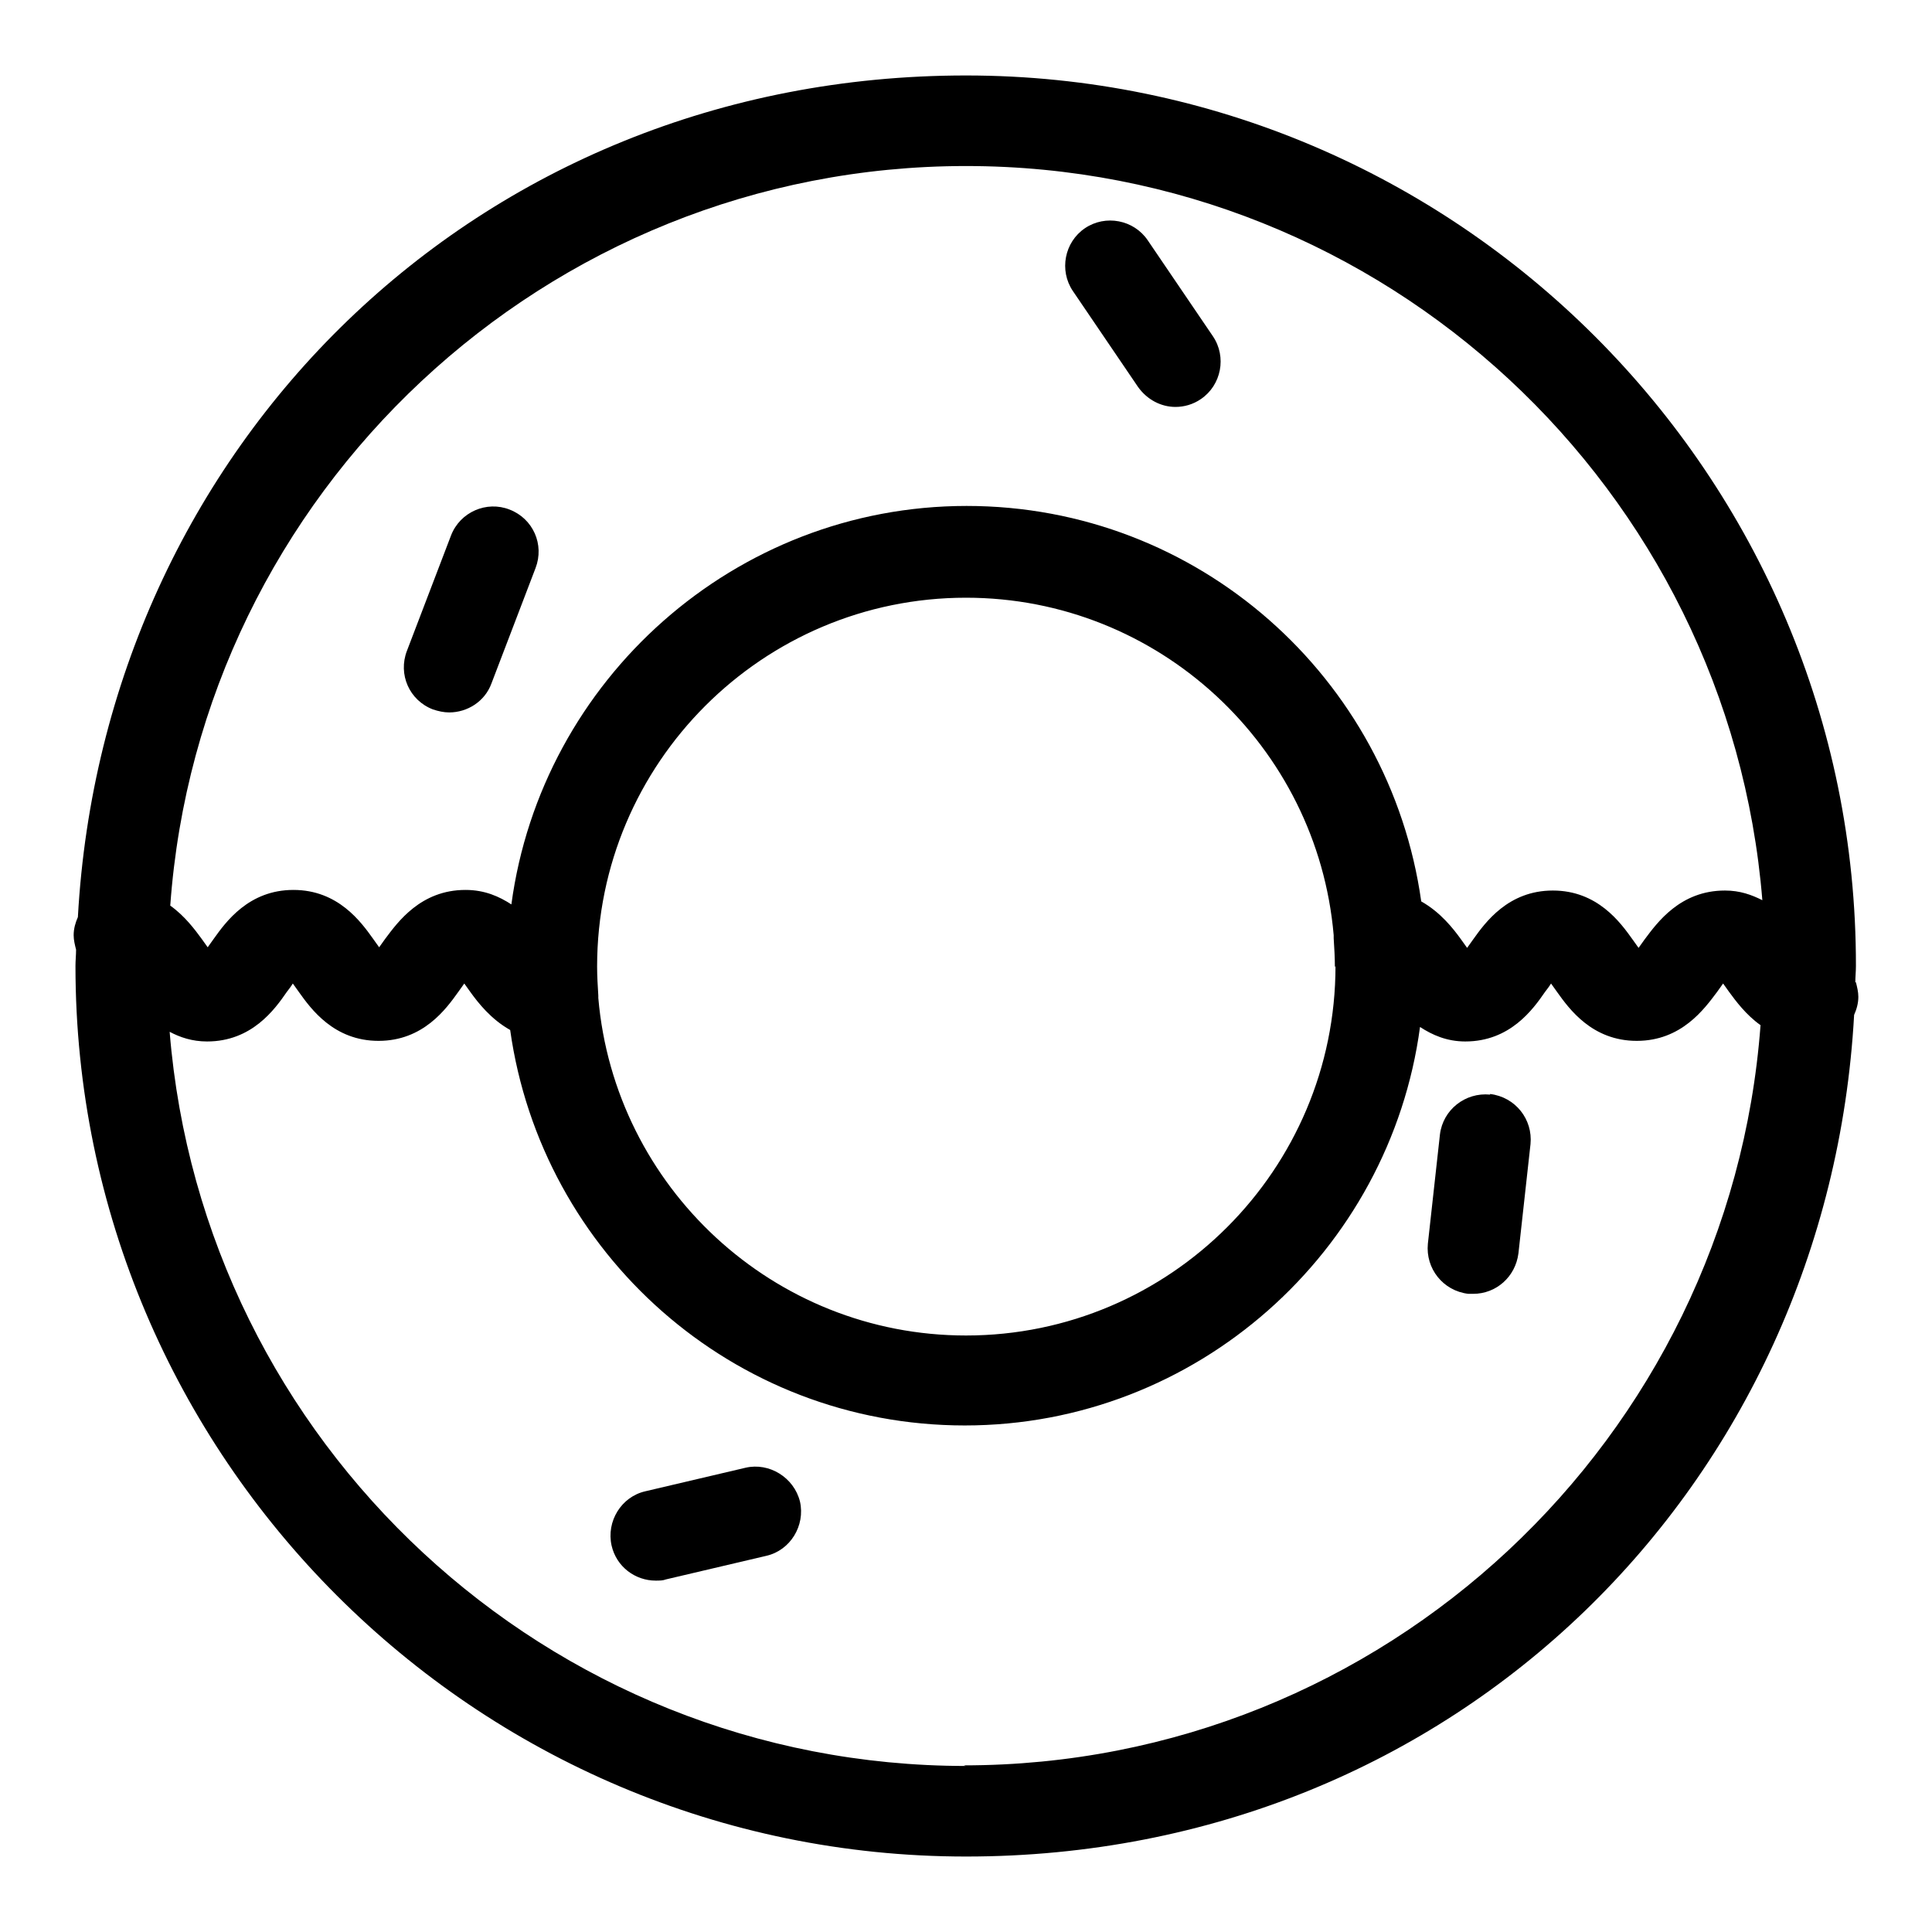
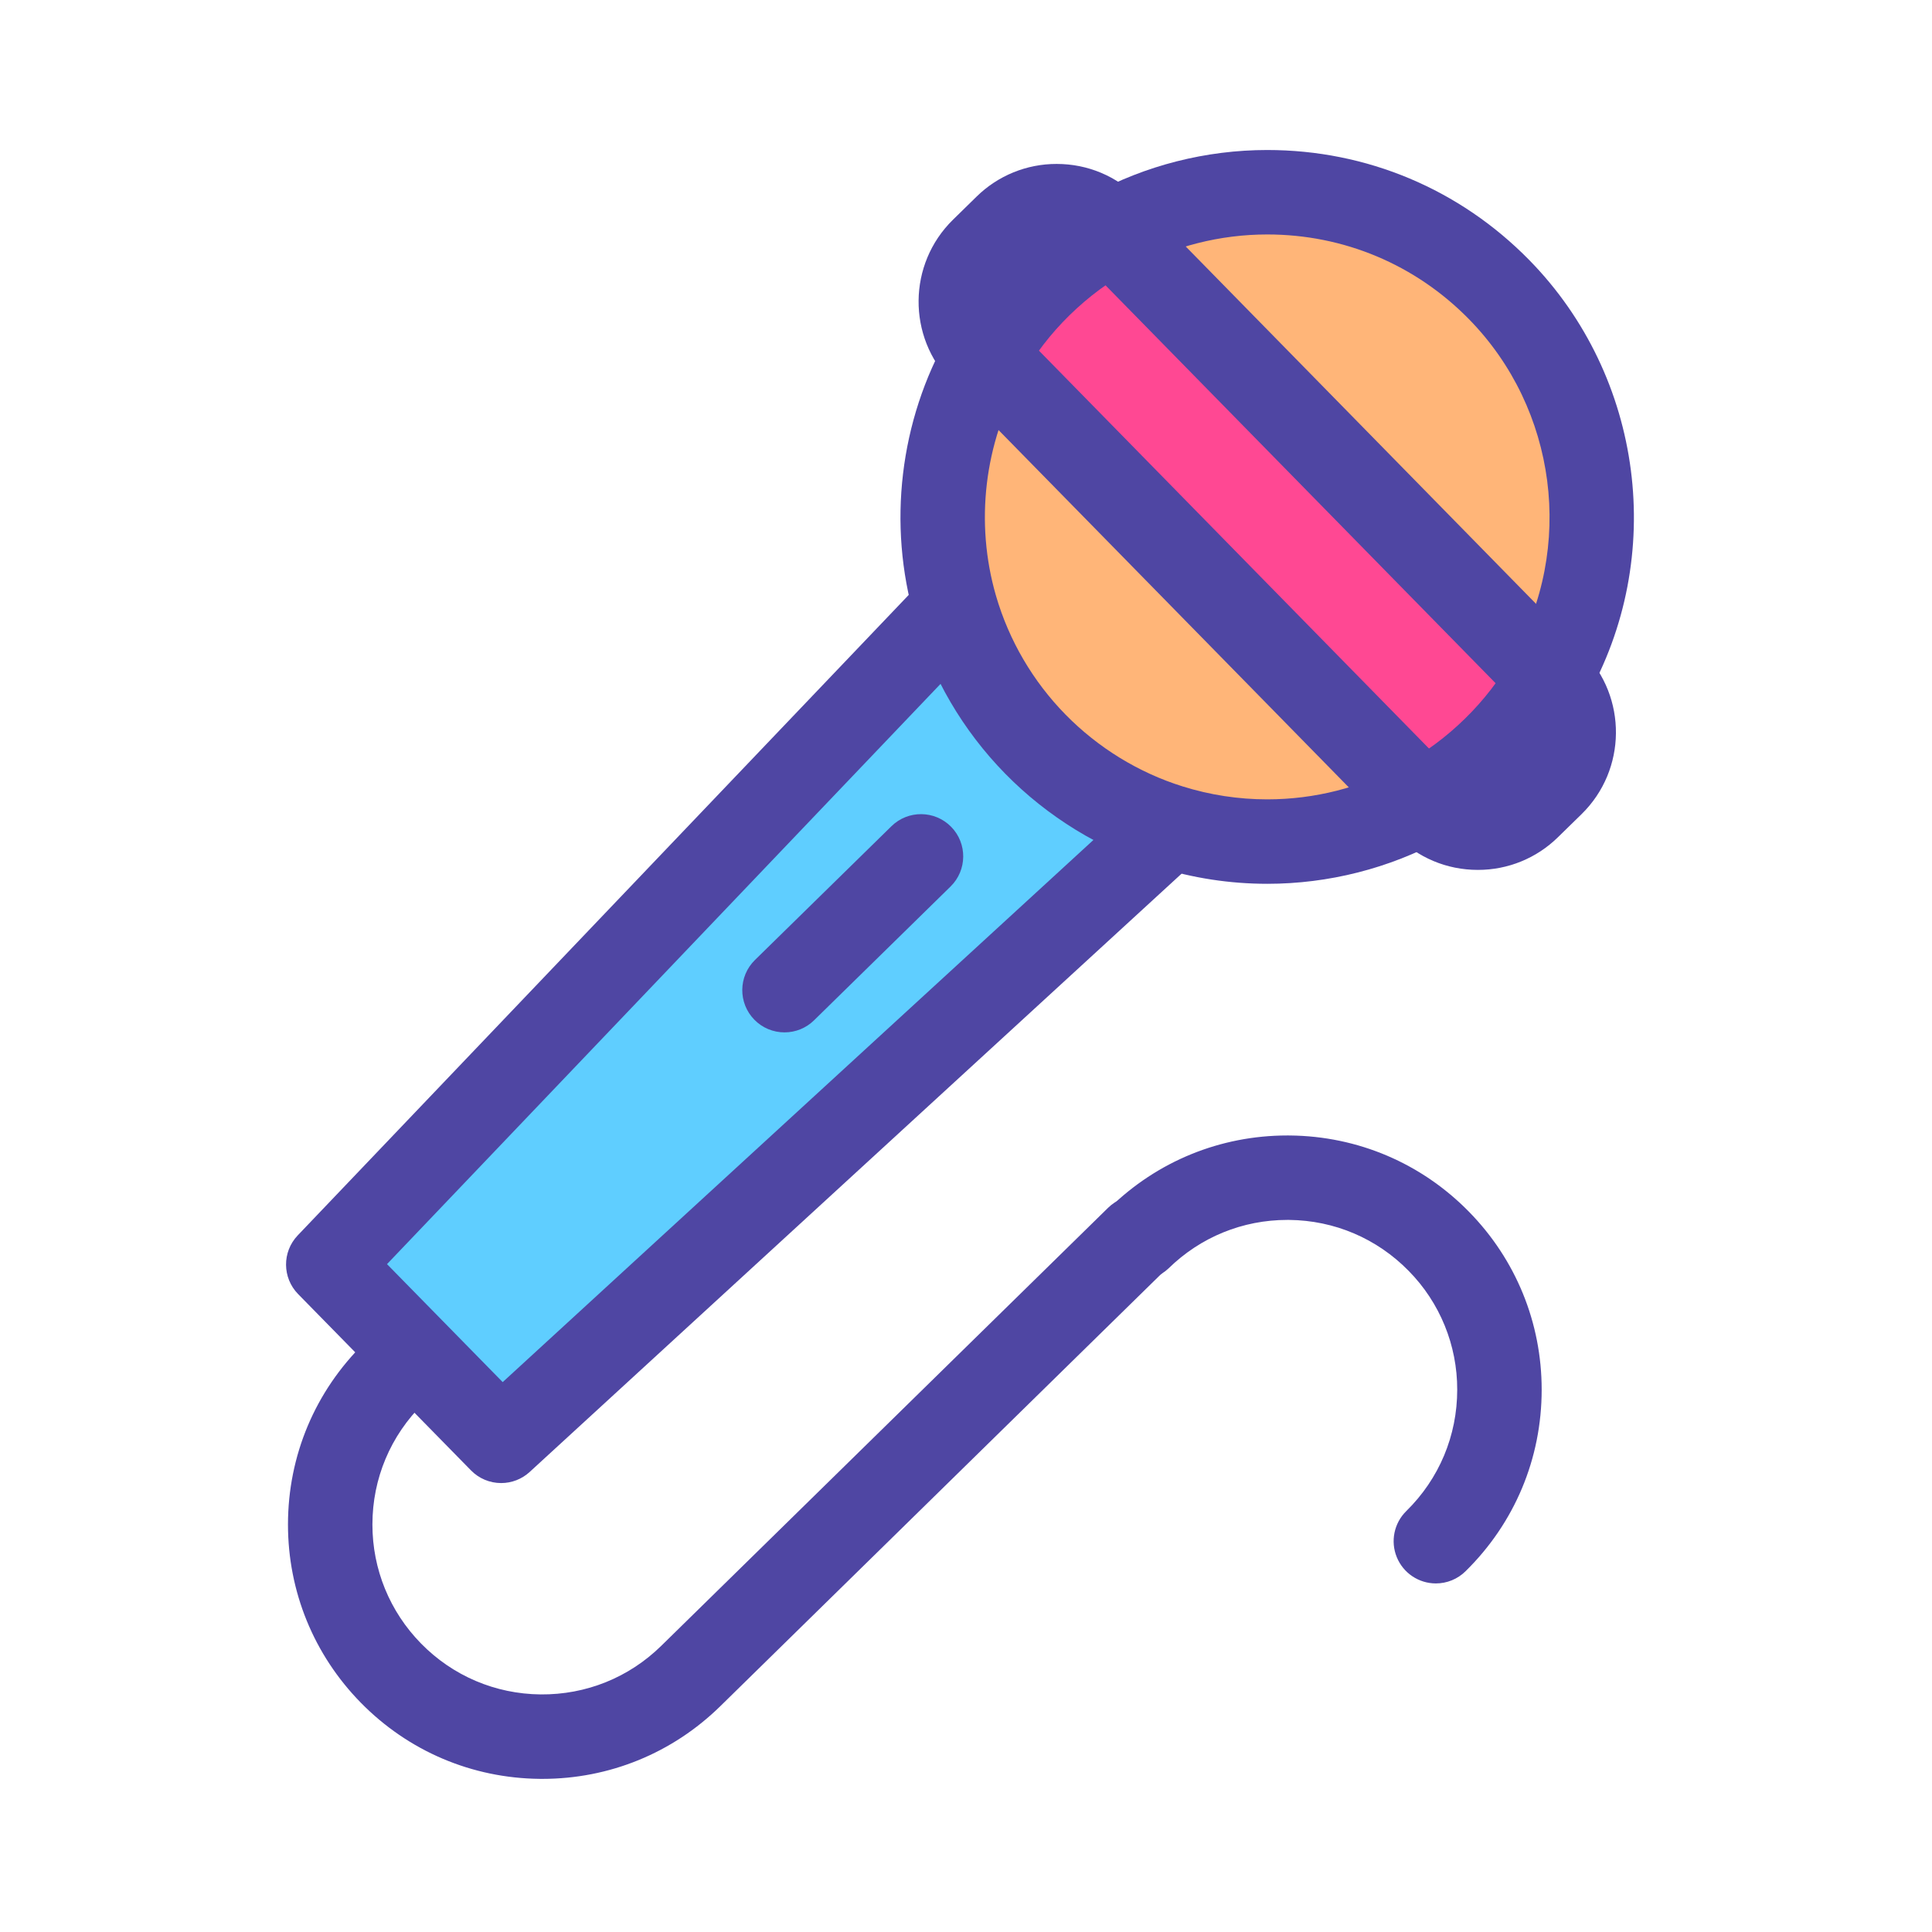
- <svg xmlns="http://www.w3.org/2000/svg" fill="#000000" width="800px" height="800px" viewBox="0 0 32 32" id="Layer_1" data-name="Layer 1">
-   <path d="M18.85,6.41c.15,.21,.38,.33,.62,.33,.14,0,.29-.04,.42-.13,.34-.23,.43-.7,.2-1.04l-1.08-1.59c-.23-.34-.7-.43-1.04-.2-.34,.23-.43,.7-.2,1.04l1.08,1.59Z" />
-   <path d="M7.17,11.75c.09,.03,.18,.05,.27,.05,.3,0,.59-.18,.7-.48l.73-1.91c.15-.39-.04-.82-.43-.97-.38-.15-.82,.04-.97,.43l-.73,1.91c-.15,.39,.04,.82,.43,.97Z" />
-   <path d="M24.68,18.13c-.41-.04-.78,.25-.83,.66l-.2,1.81c-.04,.41,.25,.78,.67,.83,.03,0,.05,0,.08,0,.38,0,.7-.28,.75-.67l.2-1.81c.04-.41-.25-.78-.67-.83Z" />
-   <path d="M12.35,24.31l-1.66,.39c-.4,.09-.65,.5-.56,.9,.08,.35,.39,.58,.73,.58,.06,0,.12,0,.17-.02l1.66-.39c.4-.09,.65-.5,.56-.9-.1-.4-.51-.65-.9-.56Z" />
-   <path d="M30.73,16.27c0-.09,.01-.18,.01-.27C30.75,7.87,24.13,1.25,16,1.25S1.72,7.43,1.29,15.19c-.04,.09-.07,.19-.07,.3,0,.08,.02,.16,.04,.24,0,.09-.01,.18-.01,.27,0,8.13,6.62,14.75,14.75,14.75s14.28-6.18,14.71-13.94c.04-.09,.07-.19,.07-.3,0-.08-.02-.16-.04-.24ZM16,2.75c6.94,0,12.64,5.36,13.19,12.16-.18-.09-.37-.16-.62-.16-.74,0-1.12,.53-1.33,.81-.03,.04-.07,.1-.1,.14-.03-.04-.07-.1-.1-.14-.2-.28-.58-.81-1.32-.81s-1.12,.53-1.32,.81c-.03,.04-.07,.1-.1,.14-.03-.04-.07-.1-.1-.14-.13-.18-.34-.45-.66-.63-.52-3.7-3.69-6.55-7.53-6.55s-7.04,2.88-7.54,6.6c-.2-.13-.44-.24-.76-.24-.74,0-1.12,.53-1.33,.81-.03,.04-.07,.1-.1,.14-.03-.04-.07-.1-.1-.14-.2-.28-.58-.81-1.32-.81s-1.12,.53-1.32,.81c-.03,.04-.07,.1-.1,.14-.03-.04-.07-.1-.1-.14-.11-.15-.28-.38-.52-.55C3.31,8.17,9.03,2.75,16,2.75Zm6.12,13.25c0,3.37-2.74,6.12-6.12,6.12-3.19,0-5.82-2.46-6.09-5.59,0,0,0,0,0-.01,0,0,0-.02,0-.03-.01-.16-.02-.32-.02-.48,0-3.37,2.74-6.11,6.11-6.11,3.19,0,5.82,2.46,6.09,5.59,0,0,0,.01,0,.02,0,.01,0,.02,0,.03,.01,.16,.02,.32,.02,.48Zm-6.12,13.25c-6.94,0-12.64-5.36-13.19-12.16,.17,.09,.37,.16,.62,.16,.74,0,1.12-.53,1.32-.82,.03-.04,.07-.09,.1-.14,.03,.04,.07,.1,.1,.14,.2,.28,.58,.81,1.32,.81s1.12-.53,1.32-.81c.03-.04,.07-.1,.1-.14,.03,.04,.07,.1,.1,.14,.13,.18,.34,.45,.66,.63,.52,3.7,3.69,6.55,7.53,6.55s7.04-2.88,7.54-6.6c.2,.13,.44,.24,.75,.24,.74,0,1.12-.53,1.32-.82,.03-.04,.07-.09,.1-.14,.03,.04,.07,.1,.1,.14,.2,.28,.58,.81,1.32,.81s1.12-.53,1.33-.81c.03-.04,.07-.1,.1-.14,.03,.04,.07,.1,.1,.14,.11,.15,.28,.38,.52,.55-.51,6.85-6.23,12.26-13.2,12.26Z" />
+ <svg xmlns="http://www.w3.org/2000/svg" width="800px" height="800px" viewBox="0 0 1024 1024" class="icon" version="1.1">
+   <path d="M794.571 153.512c55.083 56.202 63.81 140.6 26.63 205.721l-231.775-236.443c65.856-35.901 150.031-25.479 205.145 30.722z" fill="#FFB578" />
+   <path d="M589.426 122.79l231.775 236.443c-7.705 13.523-17.391 26.215-29.06 37.628a172.77 172.77 0 0 1-38.203 28.325l-231.775-236.443c7.705-13.523 17.391-26.215 29.06-37.66 11.669-11.413 24.52-20.876 38.203-28.293z" fill="#FF4893" />
+   <path d="M522.163 188.742l231.775 236.443c-41.304 22.474-89.801 26.79-133.822 12.979-26.183-8.184-50.767-22.794-71.323-43.734a171.162 171.162 0 0 1-42.391-72.41c-12.82-44.213-7.513-92.518 15.761-133.279z" fill="#FFB578" />
+   <path d="M620.116 438.164l-0.064 0.224-354.441 325.285-91.623-93.445 332.094-348.111 0.32-0.096a171.162 171.162 0 0 0 42.391 72.41c20.556 20.94 45.14 35.55 71.323 43.734z" fill="#5FCEFF" />
+   <path d="M671.714 468.433a194.487 194.487 0 0 1-58.296-8.916c-30.275-9.46-58.148-26.55-80.594-49.408a194.656 194.656 0 0 1-47.912-81.854c-14.594-50.326-8.098-105.223 17.816-150.609a194.583 194.583 0 0 1 32.823-42.541c13.05-12.759 27.576-23.513 43.209-31.991 28.312-15.435 60.46-23.606 92.915-23.606 52.669 0 101.988 20.716 138.873 58.334 60.578 61.806 72.95 157.406 30.086 232.482a193.518 193.518 0 0 1-32.845 42.532 195.366 195.366 0 0 1-43.152 31.979c-28.366 15.441-60.498 23.6-92.924 23.6z m-0.038-344.166c-24.993 0-49.734 6.282-71.537 18.171-12.033 6.525-23.21 14.808-33.267 24.645a149.564 149.564 0 0 0-25.262 32.739c-19.955 34.949-24.949 77.212-13.712 115.968a149.855 149.855 0 0 0 36.867 62.966c17.295 17.615 38.746 30.773 62.03 38.05a149.852 149.852 0 0 0 44.923 6.87 150.063 150.063 0 0 0 71.528-18.149 150.593 150.593 0 0 0 33.251-24.667 148.787 148.787 0 0 0 25.262-32.708c33.002-57.803 23.472-131.393-23.168-178.975-28.398-28.961-66.368-44.91-106.914-44.91z" fill="#4F46A3" />
+   <path d="M783.289 461.064h-0.006c-16.461 0-31.873-6.48-43.385-18.245l-1.902-1.931-233.767-238.467c-23.468-23.926-23.088-62.461 0.825-85.92l12.513-12.254a60.345 60.345 0 0 1 42.496-17.356c16.461 0 31.867 6.474 43.372 18.232l1.937 1.966 233.764 238.463c23.452 23.961 23.066 62.487-0.828 85.92l-12.532 12.244a60.332 60.332 0 0 1-42.487 17.346zM560.059 131.645a15.86 15.86 0 0 0-11.167 4.562l-12.509 12.254a15.997 15.997 0 0 0-0.227 22.593l1.96 1.992 233.716 238.415a15.889 15.889 0 0 0 11.451 4.843h0.003a15.857 15.857 0 0 0 11.18-4.572l12.535-12.244c6.26-6.141 6.359-16.288 0.192-22.589l-1.944-1.976-233.751-238.447a15.844 15.844 0 0 0-11.439-4.831zM265.615 786.051a22.302 22.302 0 0 1-15.981-6.713l-91.623-93.445a22.378 22.378 0 0 1-0.214-31.112l332.094-348.111a22.378 22.378 0 1 1 32.381 30.895L205.123 670.013l61.313 62.535 338.485-310.646a22.378 22.378 0 0 1 30.265 32.973l-354.441 325.285a22.308 22.308 0 0 1-15.131 5.892z" fill="#4F46A3" />
+   <path d="M415.805 547.179a22.298 22.298 0 0 1-15.985-6.717 22.375 22.375 0 0 1 0.316-31.643l72.346-70.907a22.378 22.378 0 0 1 31.33 31.963l-72.346 70.907a22.305 22.305 0 0 1-15.662 6.397zM287.472 942.84c-0.464 0-0.921 0-1.384-0.006-35.994-0.358-69.696-14.712-94.894-40.415-24.869-25.383-38.561-58.9-38.561-94.376 0-36.493 14.364-70.664 40.444-96.224a22.378 22.378 0 0 1 31.646 0.32 22.375 22.375 0 0 1-0.32 31.643c-17.42 17.075-27.014 39.894-27.014 64.261 0 23.692 9.153 46.083 25.77 63.049 16.825 17.158 39.335 26.745 63.379 26.985 24.038 0.214 46.748-8.9 63.919-25.738l236.83-232.162a22.378 22.378 0 0 1 31.33 31.963l-236.827 232.159c-25.38 24.885-58.829 38.542-94.318 38.542z" fill="#4F46A3" />
+   <path d="M761.039 839.248a22.378 22.378 0 0 1-15.674-38.35c17.404-17.084 26.991-39.929 26.991-64.334a89.405 89.405 0 0 0-25.729-62.969c-16.838-17.183-39.344-26.774-63.388-27.014l-0.924-0.003c-23.702 0-46.039 9.118-62.998 25.732a22.382 22.382 0 0 1-31.323-31.969c25.383-24.872 58.833-38.519 94.312-38.519 0.464 0 0.921 0 1.387 0.006 36 0.358 69.705 14.719 94.9 40.431 24.84 25.323 38.526 58.817 38.526 94.305 0 36.518-14.348 70.709-40.399 96.278a22.337 22.337 0 0 1-15.681 6.407z" fill="#4F46A3" />
</svg>
